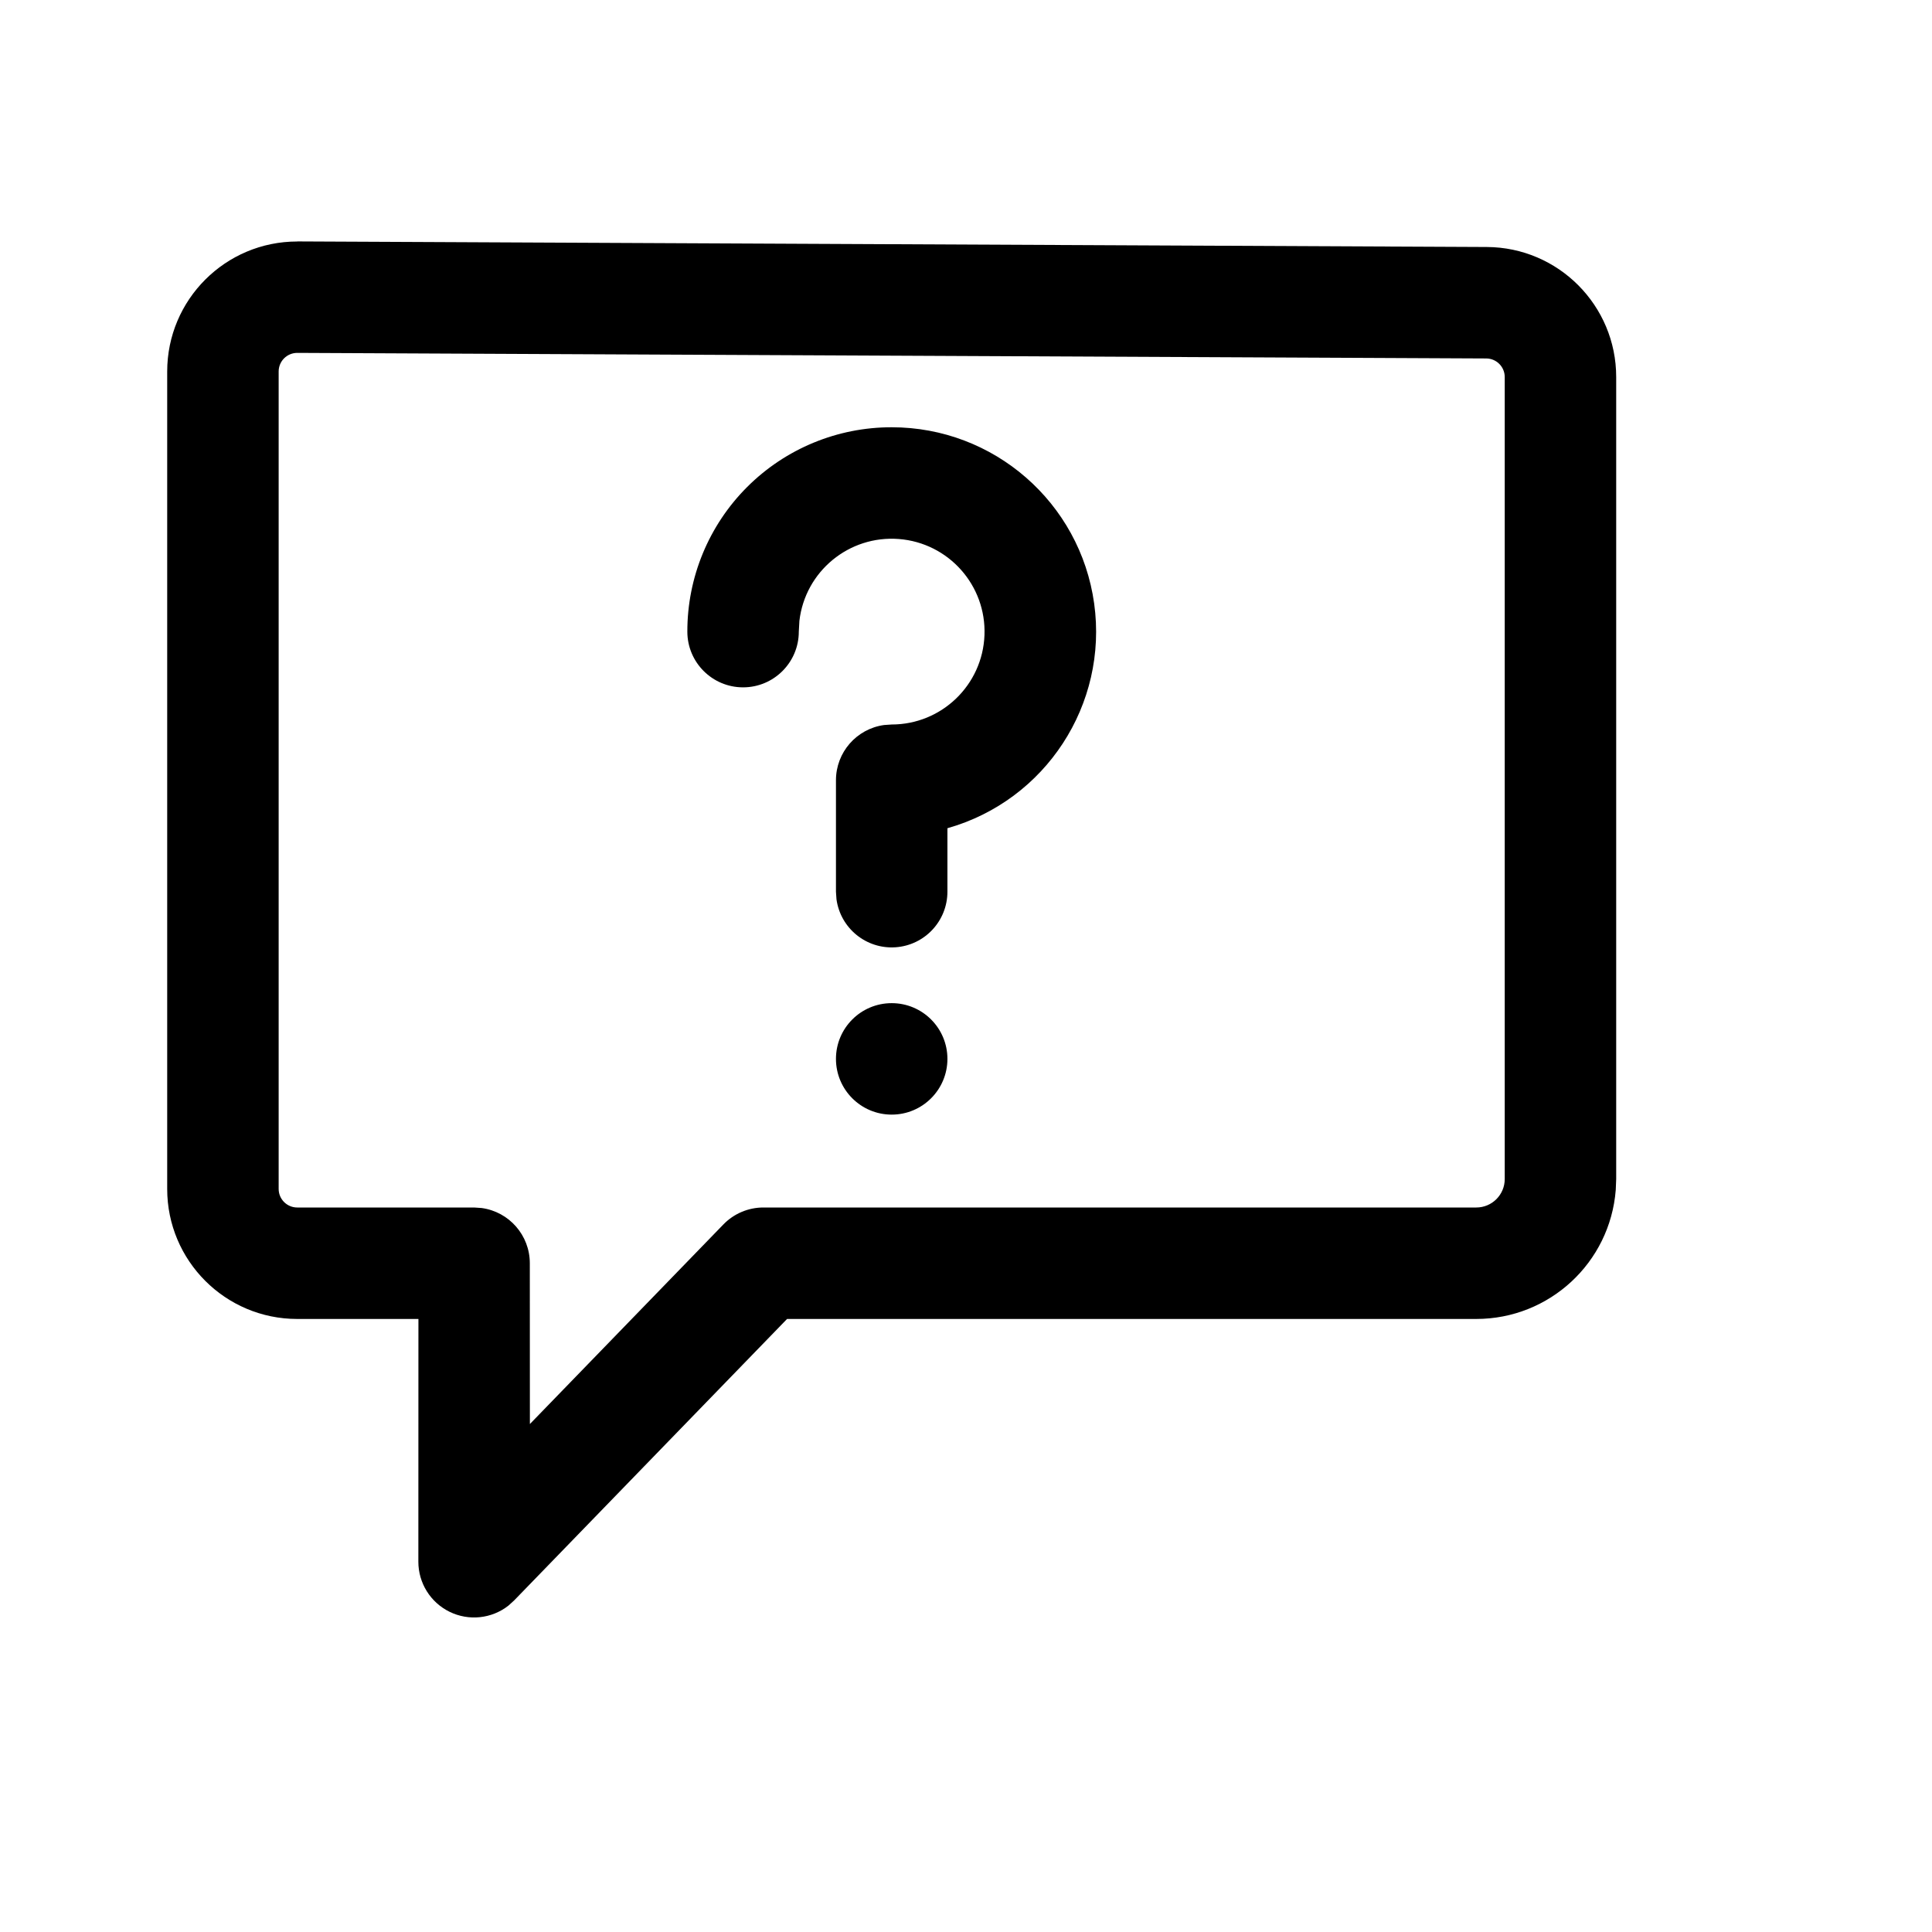
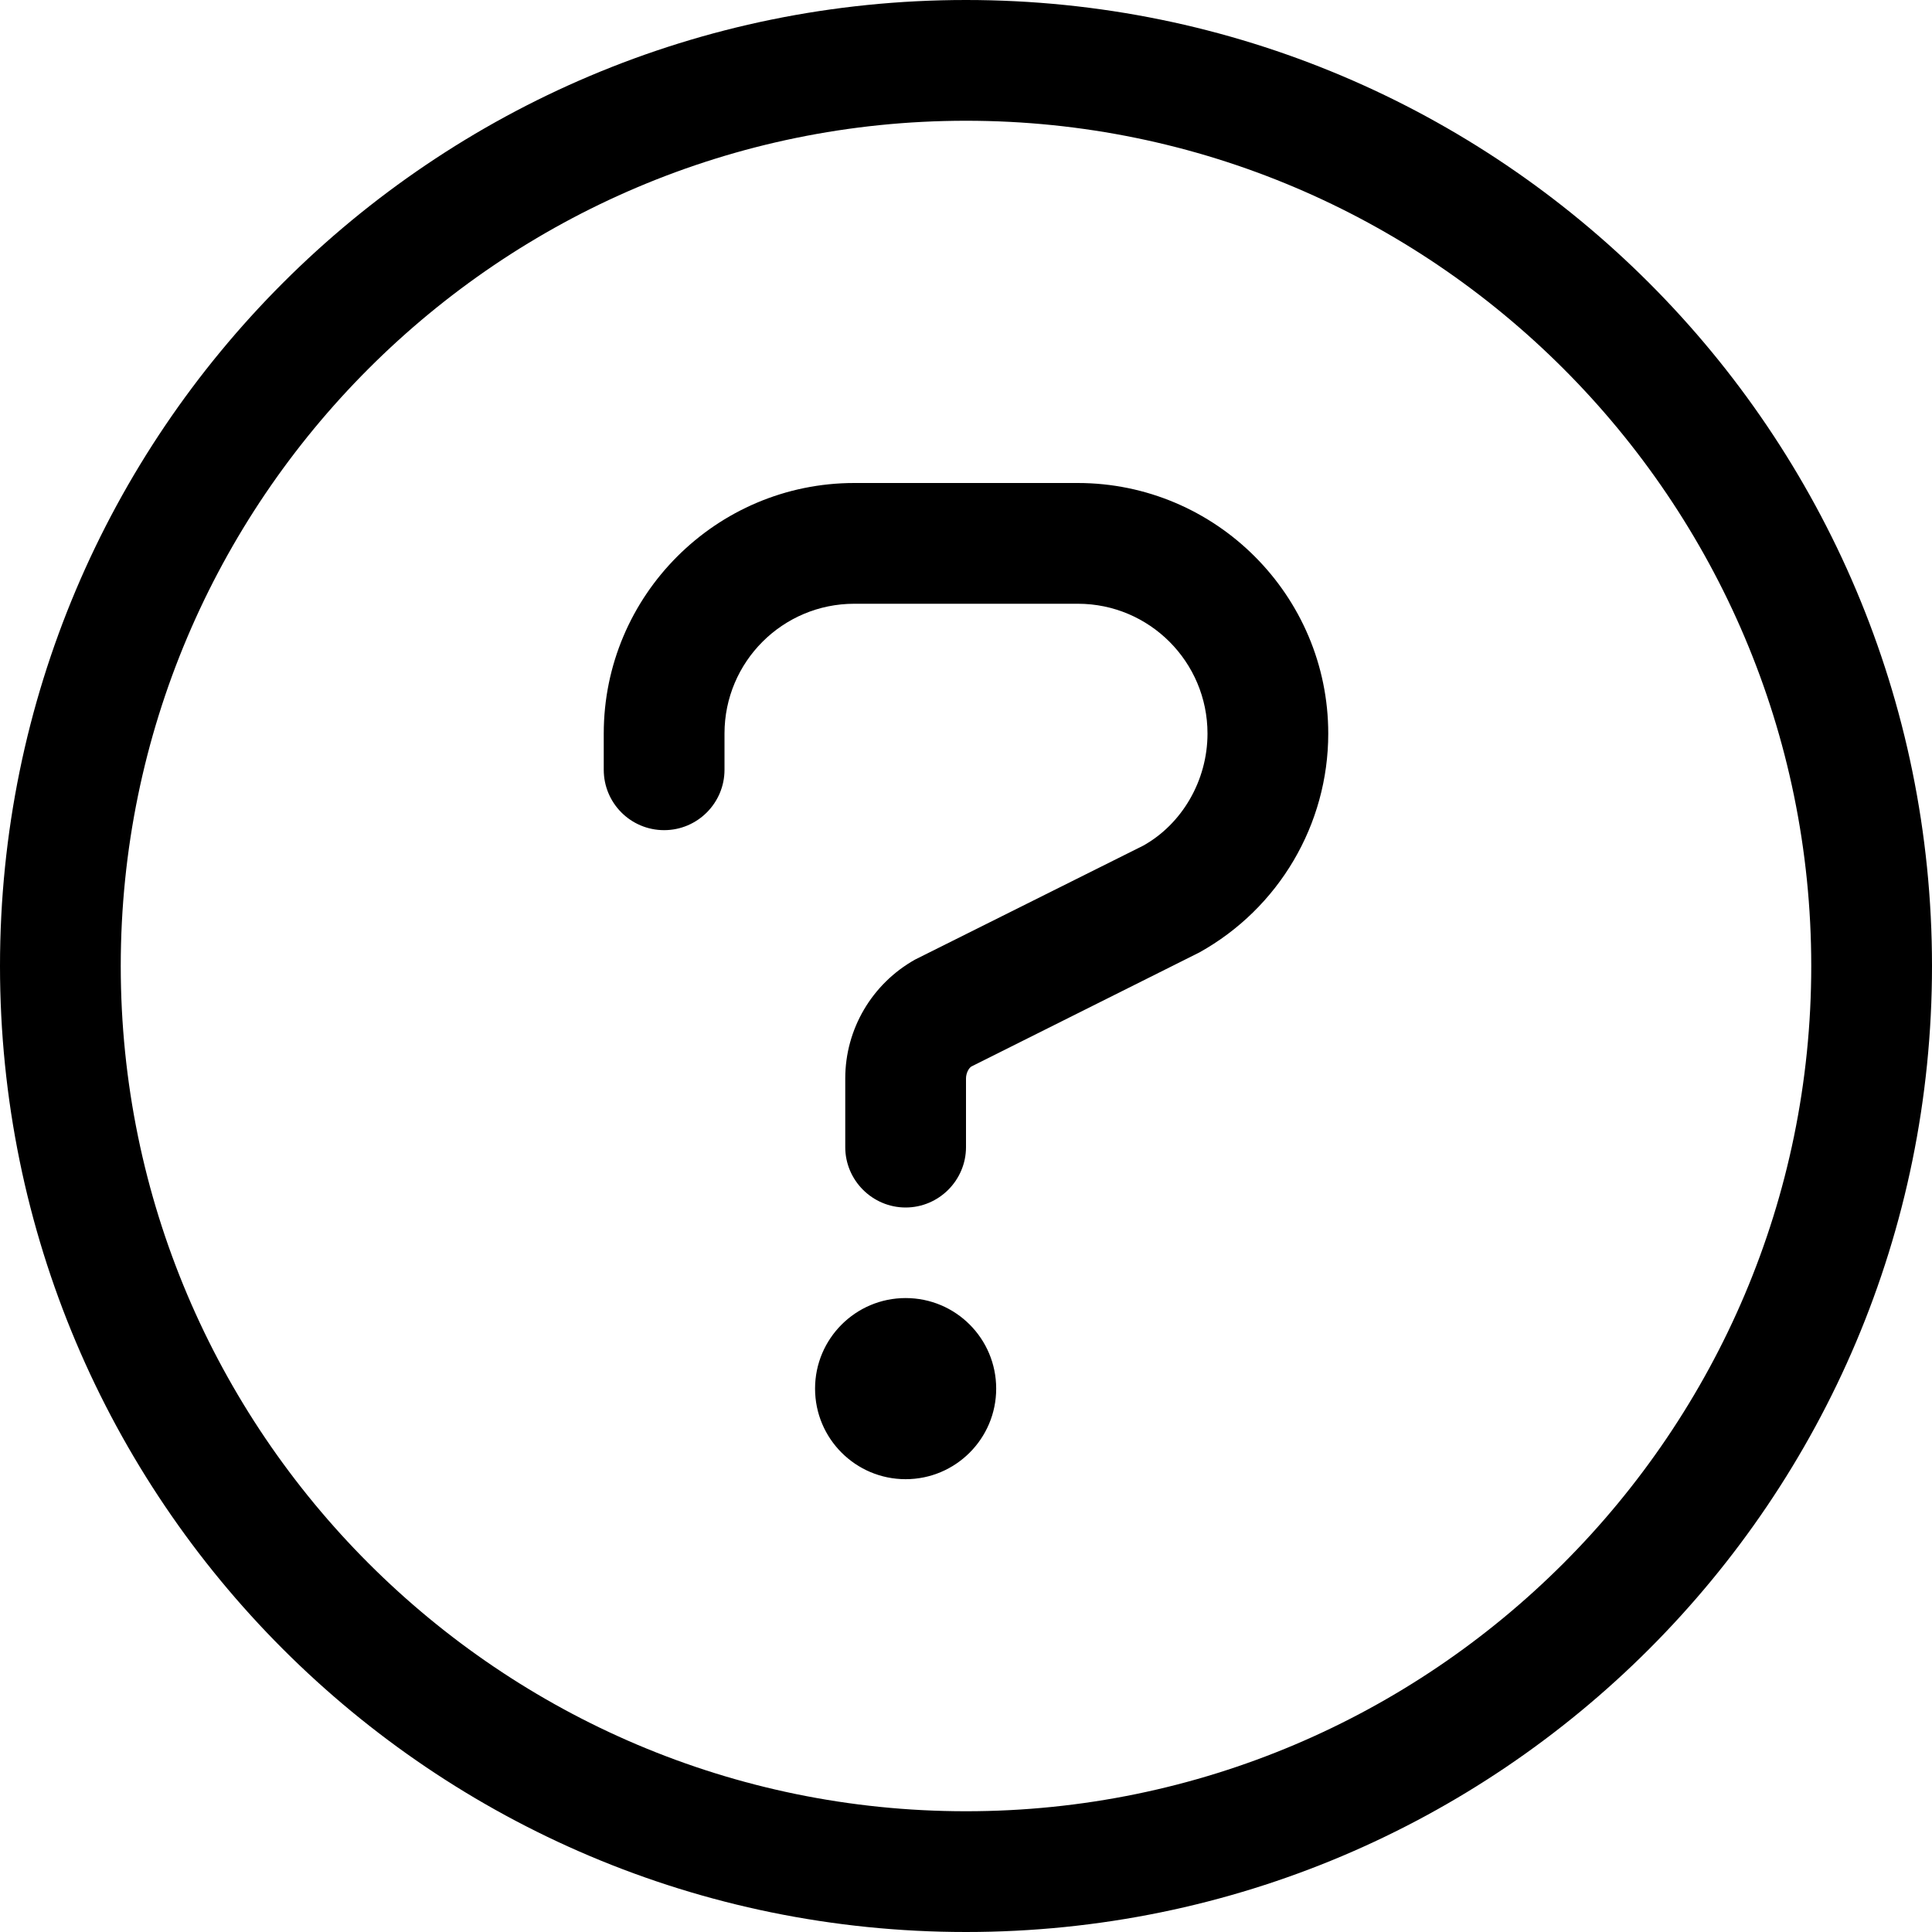
- <svg xmlns="http://www.w3.org/2000/svg" viewBox="0 0 26 26">
-   <path d="m4 3.249 16.008.075a1.75 1.75 0 0 1 1.742 1.75v10.793l-.006.147a1.883 1.883 0 0 1-1.877 1.736h-9.275l-3.673 3.788-.077.07a.75.75 0 0 1-1.212-.592l.001-3.266H4A1.75 1.75 0 0 1 2.25 16V5c0-.967.784-1.75 1.75-1.75Zm.001 1.5a.25.25 0 0 0-.251.25V16c0 .138.112.25.25.25h2.38l.102.007A.75.75 0 0 1 7.13 17l.001 2.164 2.604-2.686a.75.75 0 0 1 .539-.228h9.593a.383.383 0 0 0 .383-.383V5.074a.25.25 0 0 0-.249-.25l-16-.075ZM12 13.5a.75.75 0 1 1 0 1.5.75.75 0 0 1 0-1.5Zm0-7.75a2.75 2.75 0 0 1 .75 5.396V12a.75.75 0 0 1-1.493.102L11.25 12v-1.5a.75.75 0 0 1 .648-.743L12 9.75a1.25 1.25 0 1 0-1.242-1.395l-.008.145a.75.75 0 1 1-1.5 0A2.746 2.746 0 0 1 12 5.75Z" fill="currentColor" />
+ <svg xmlns="http://www.w3.org/2000/svg" viewBox="0 0 512 512">
+   <path d="M256 0C114.6 0 0 114.6 0 256s114.6 256 256 256 256-114.6 256-256S397.4 0 256 0zm0 480C132.5 480 32 379.5 32 256S132.5 32 256 32s224 100.5 224 224-100.5 224-224 224zm-16-136c-13.25 0-24 10.75-24 24s10.75 24 24 24 24-10.75 24-24-10.7-24-24-24zm45.6-216h-59.2c-36.6 0-66.4 29.8-66.4 66.4v9.6c0 8.844 7.156 16 16 16s16-7.2 16-16v-9.6c0-19 15.4-34.4 34.4-34.4h59.25c18.95 0 34.35 15.4 34.35 34.4 0 12.48-6.781 24-17.06 29.72L242.5 254.3c-11.4 6.4-18.5 18.4-18.5 31.5V304c0 8.8 7.2 16 16 16s16-7.2 16-16v-18.2c0-1.453.781-2.797 1.438-3.172l60.41-30.22C338.9 240.7 352 218.5 352 194.4c0-36.6-29.8-66.4-66.4-66.4z" />
</svg>
